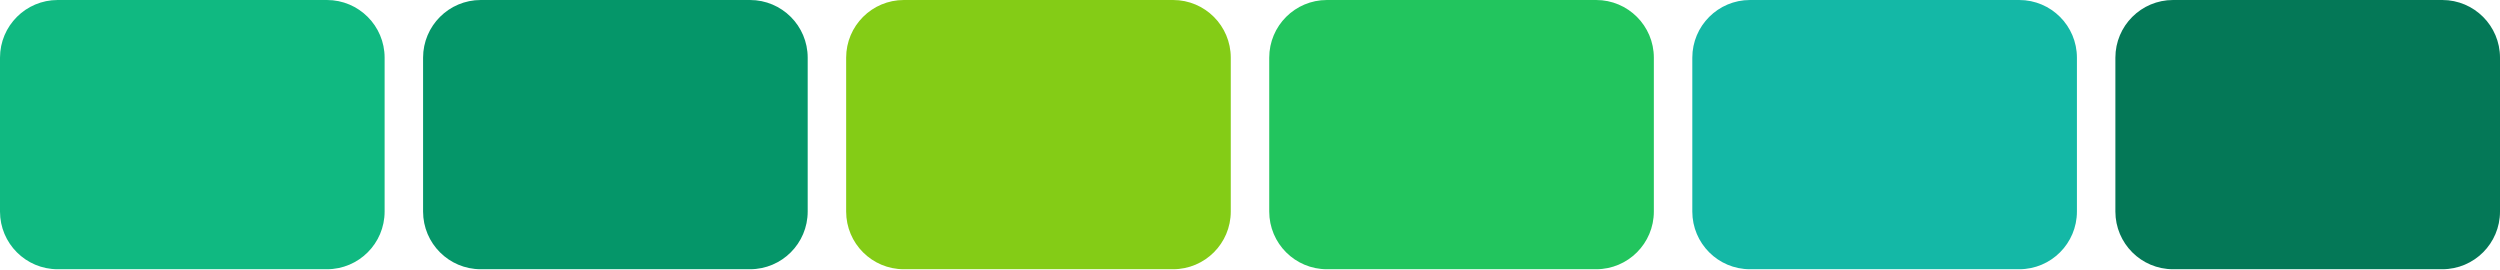
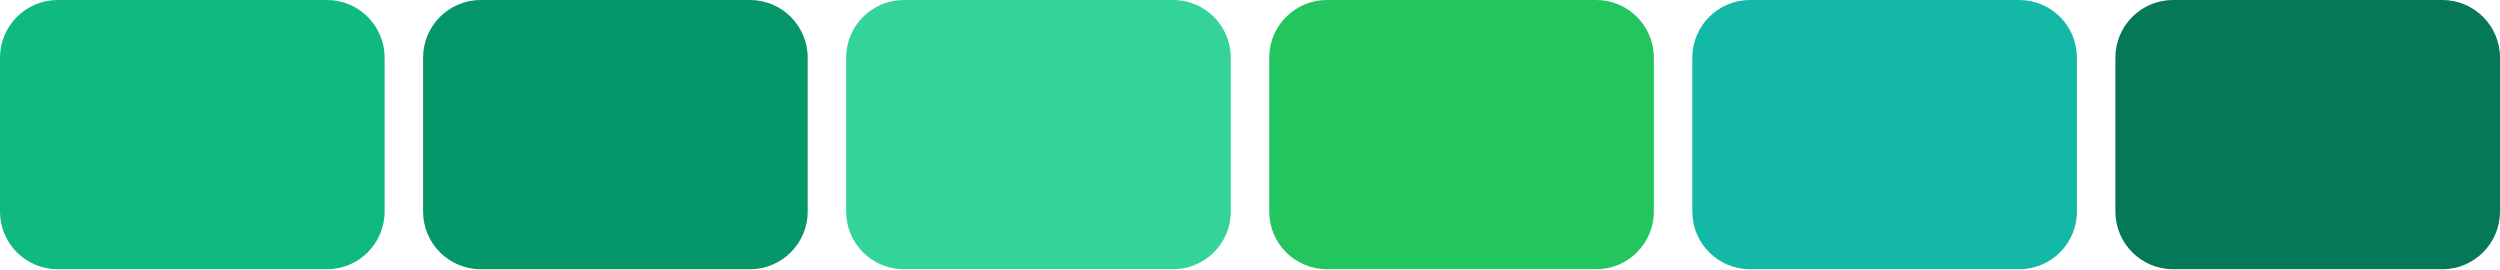
<svg xmlns="http://www.w3.org/2000/svg" width="260" height="28" viewBox="0 0 260 28">
  <rect x="0" y="0" width="40" height="28" rx="6" fill="#10b981" />
  <rect x="44" y="0" width="40" height="28" rx="6" fill="#059669" />
-   <rect x="88" y="0" width="40" height="28" rx="6" fill="#84cc16" />
+   <rect x="88" y="0" width="40" height="28" rx="6" fill="#34d399" />
  <rect x="132" y="0" width="40" height="28" rx="6" fill="#22c55e" />
  <rect x="176" y="0" width="40" height="28" rx="6" fill="#14b8a6" />
  <rect x="220" y="0" width="40" height="28" rx="6" fill="#047857" />
</svg>
